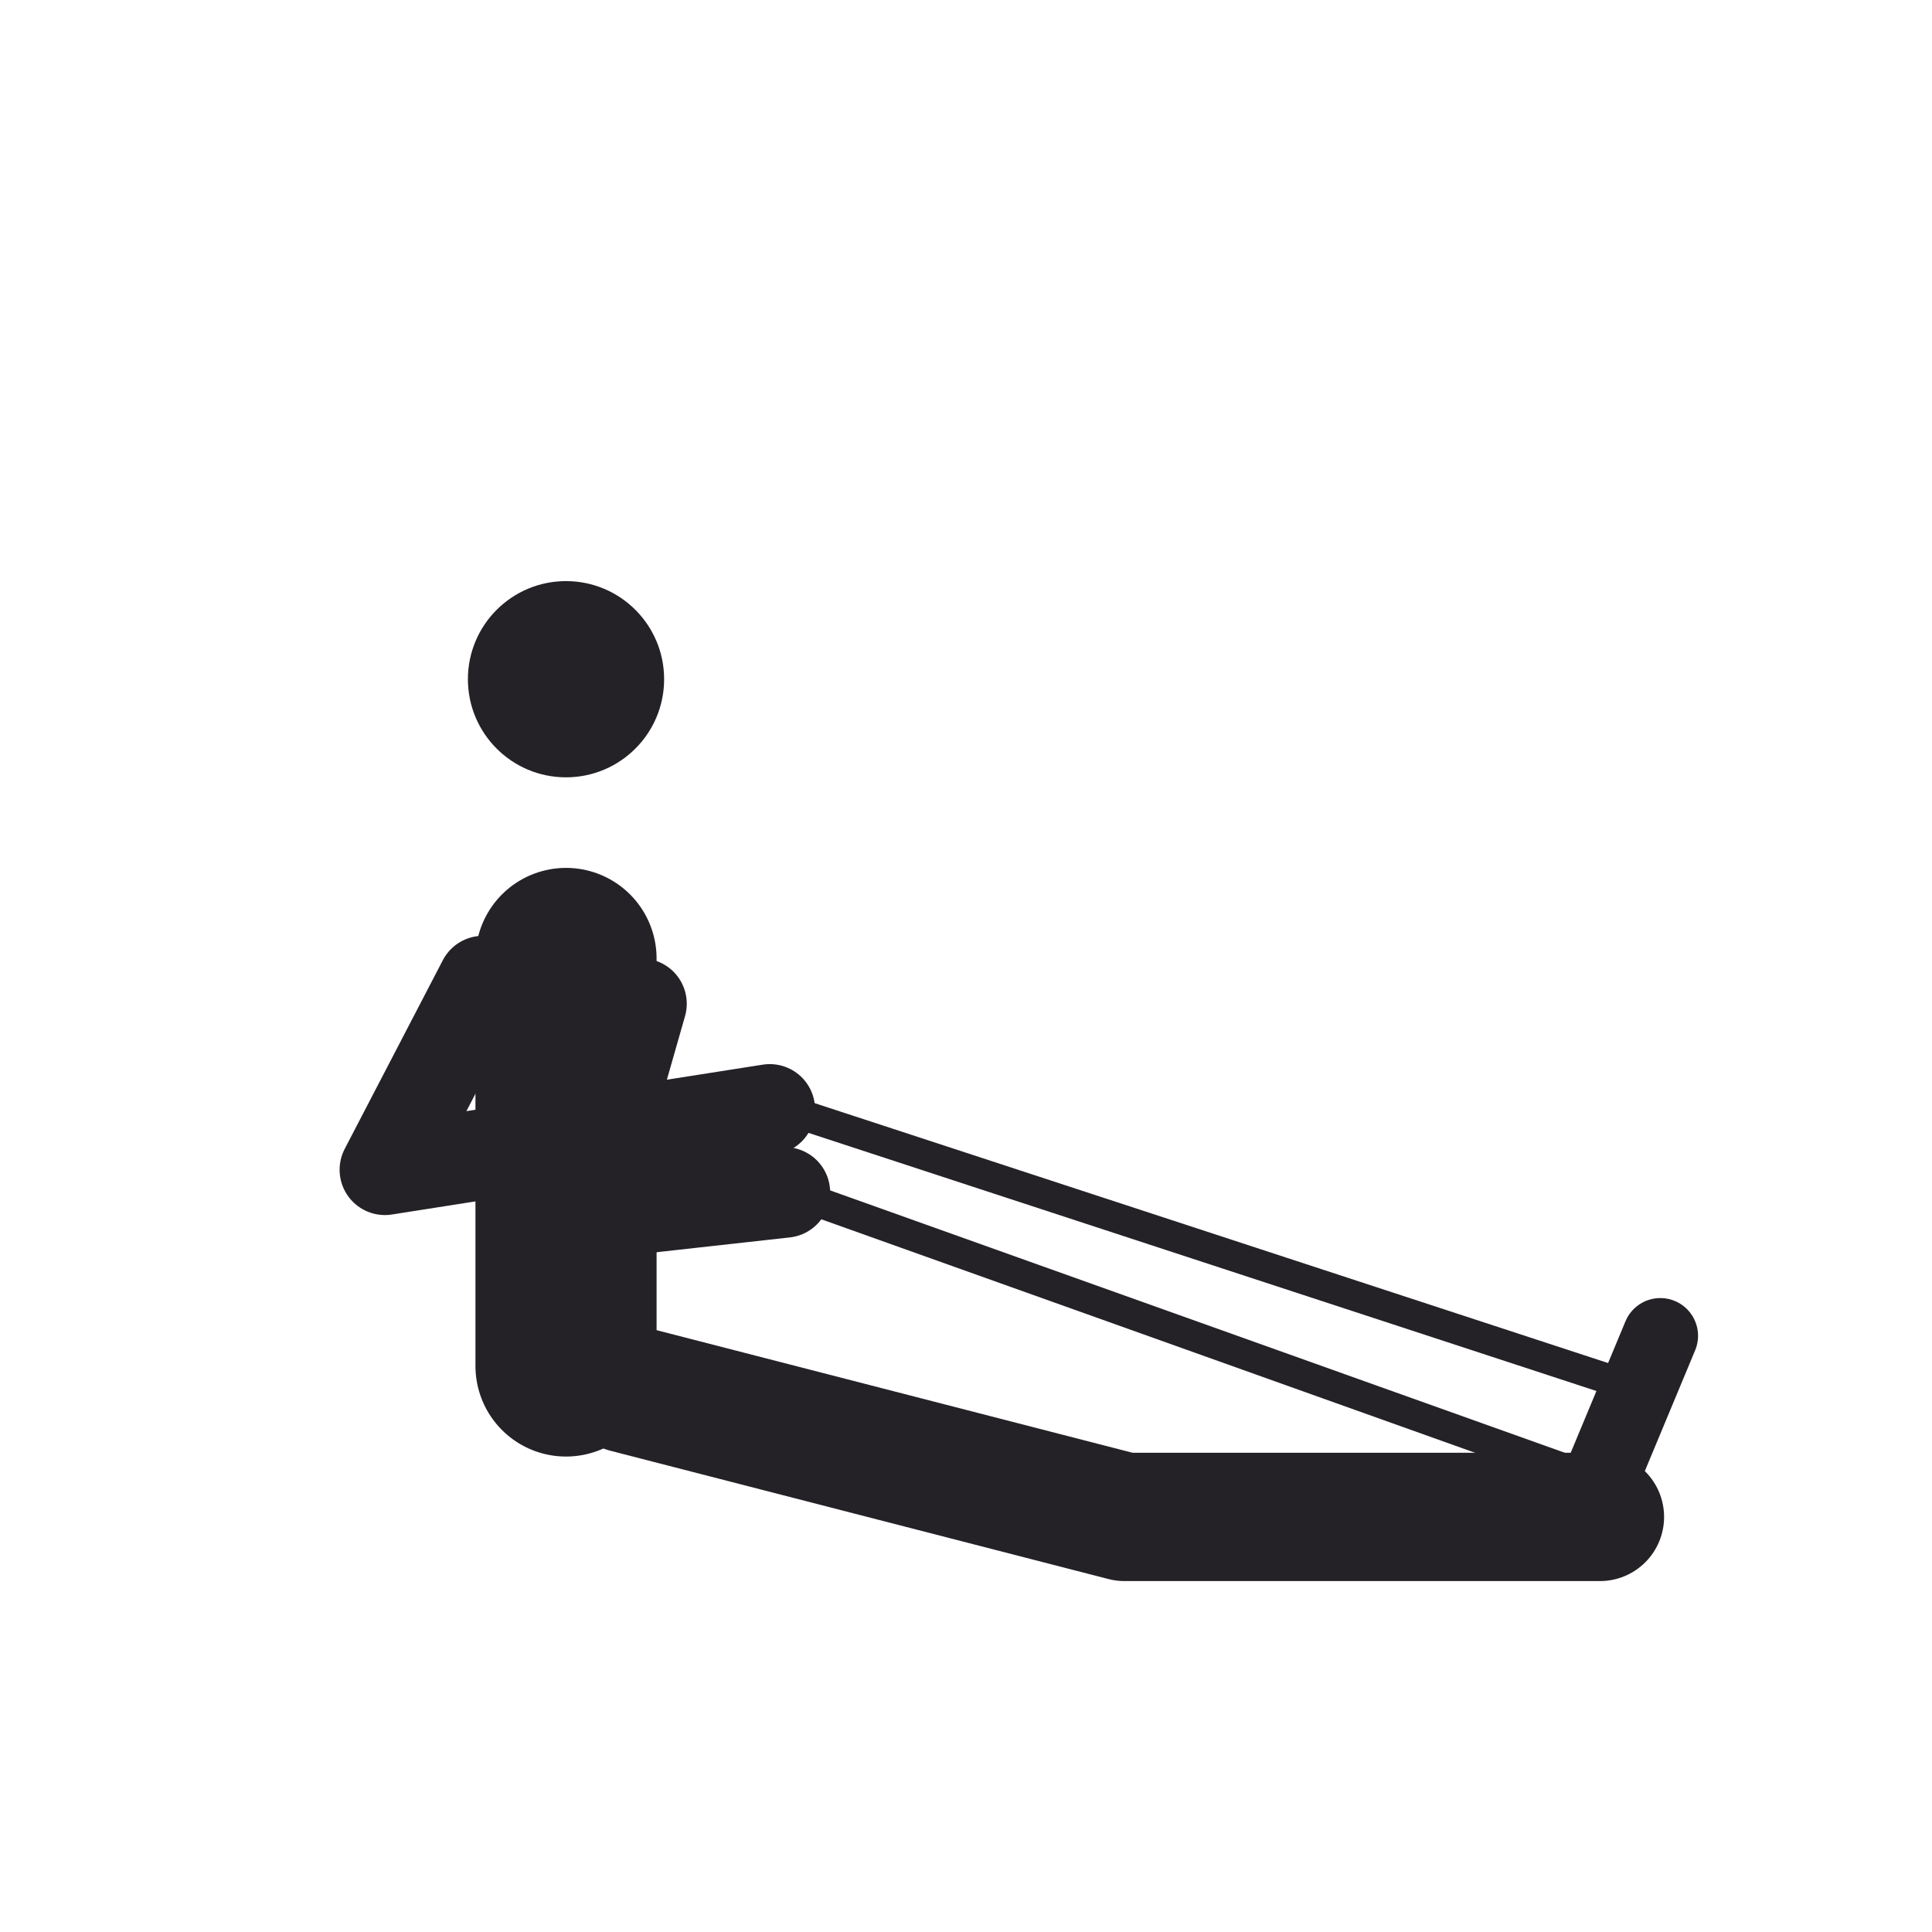
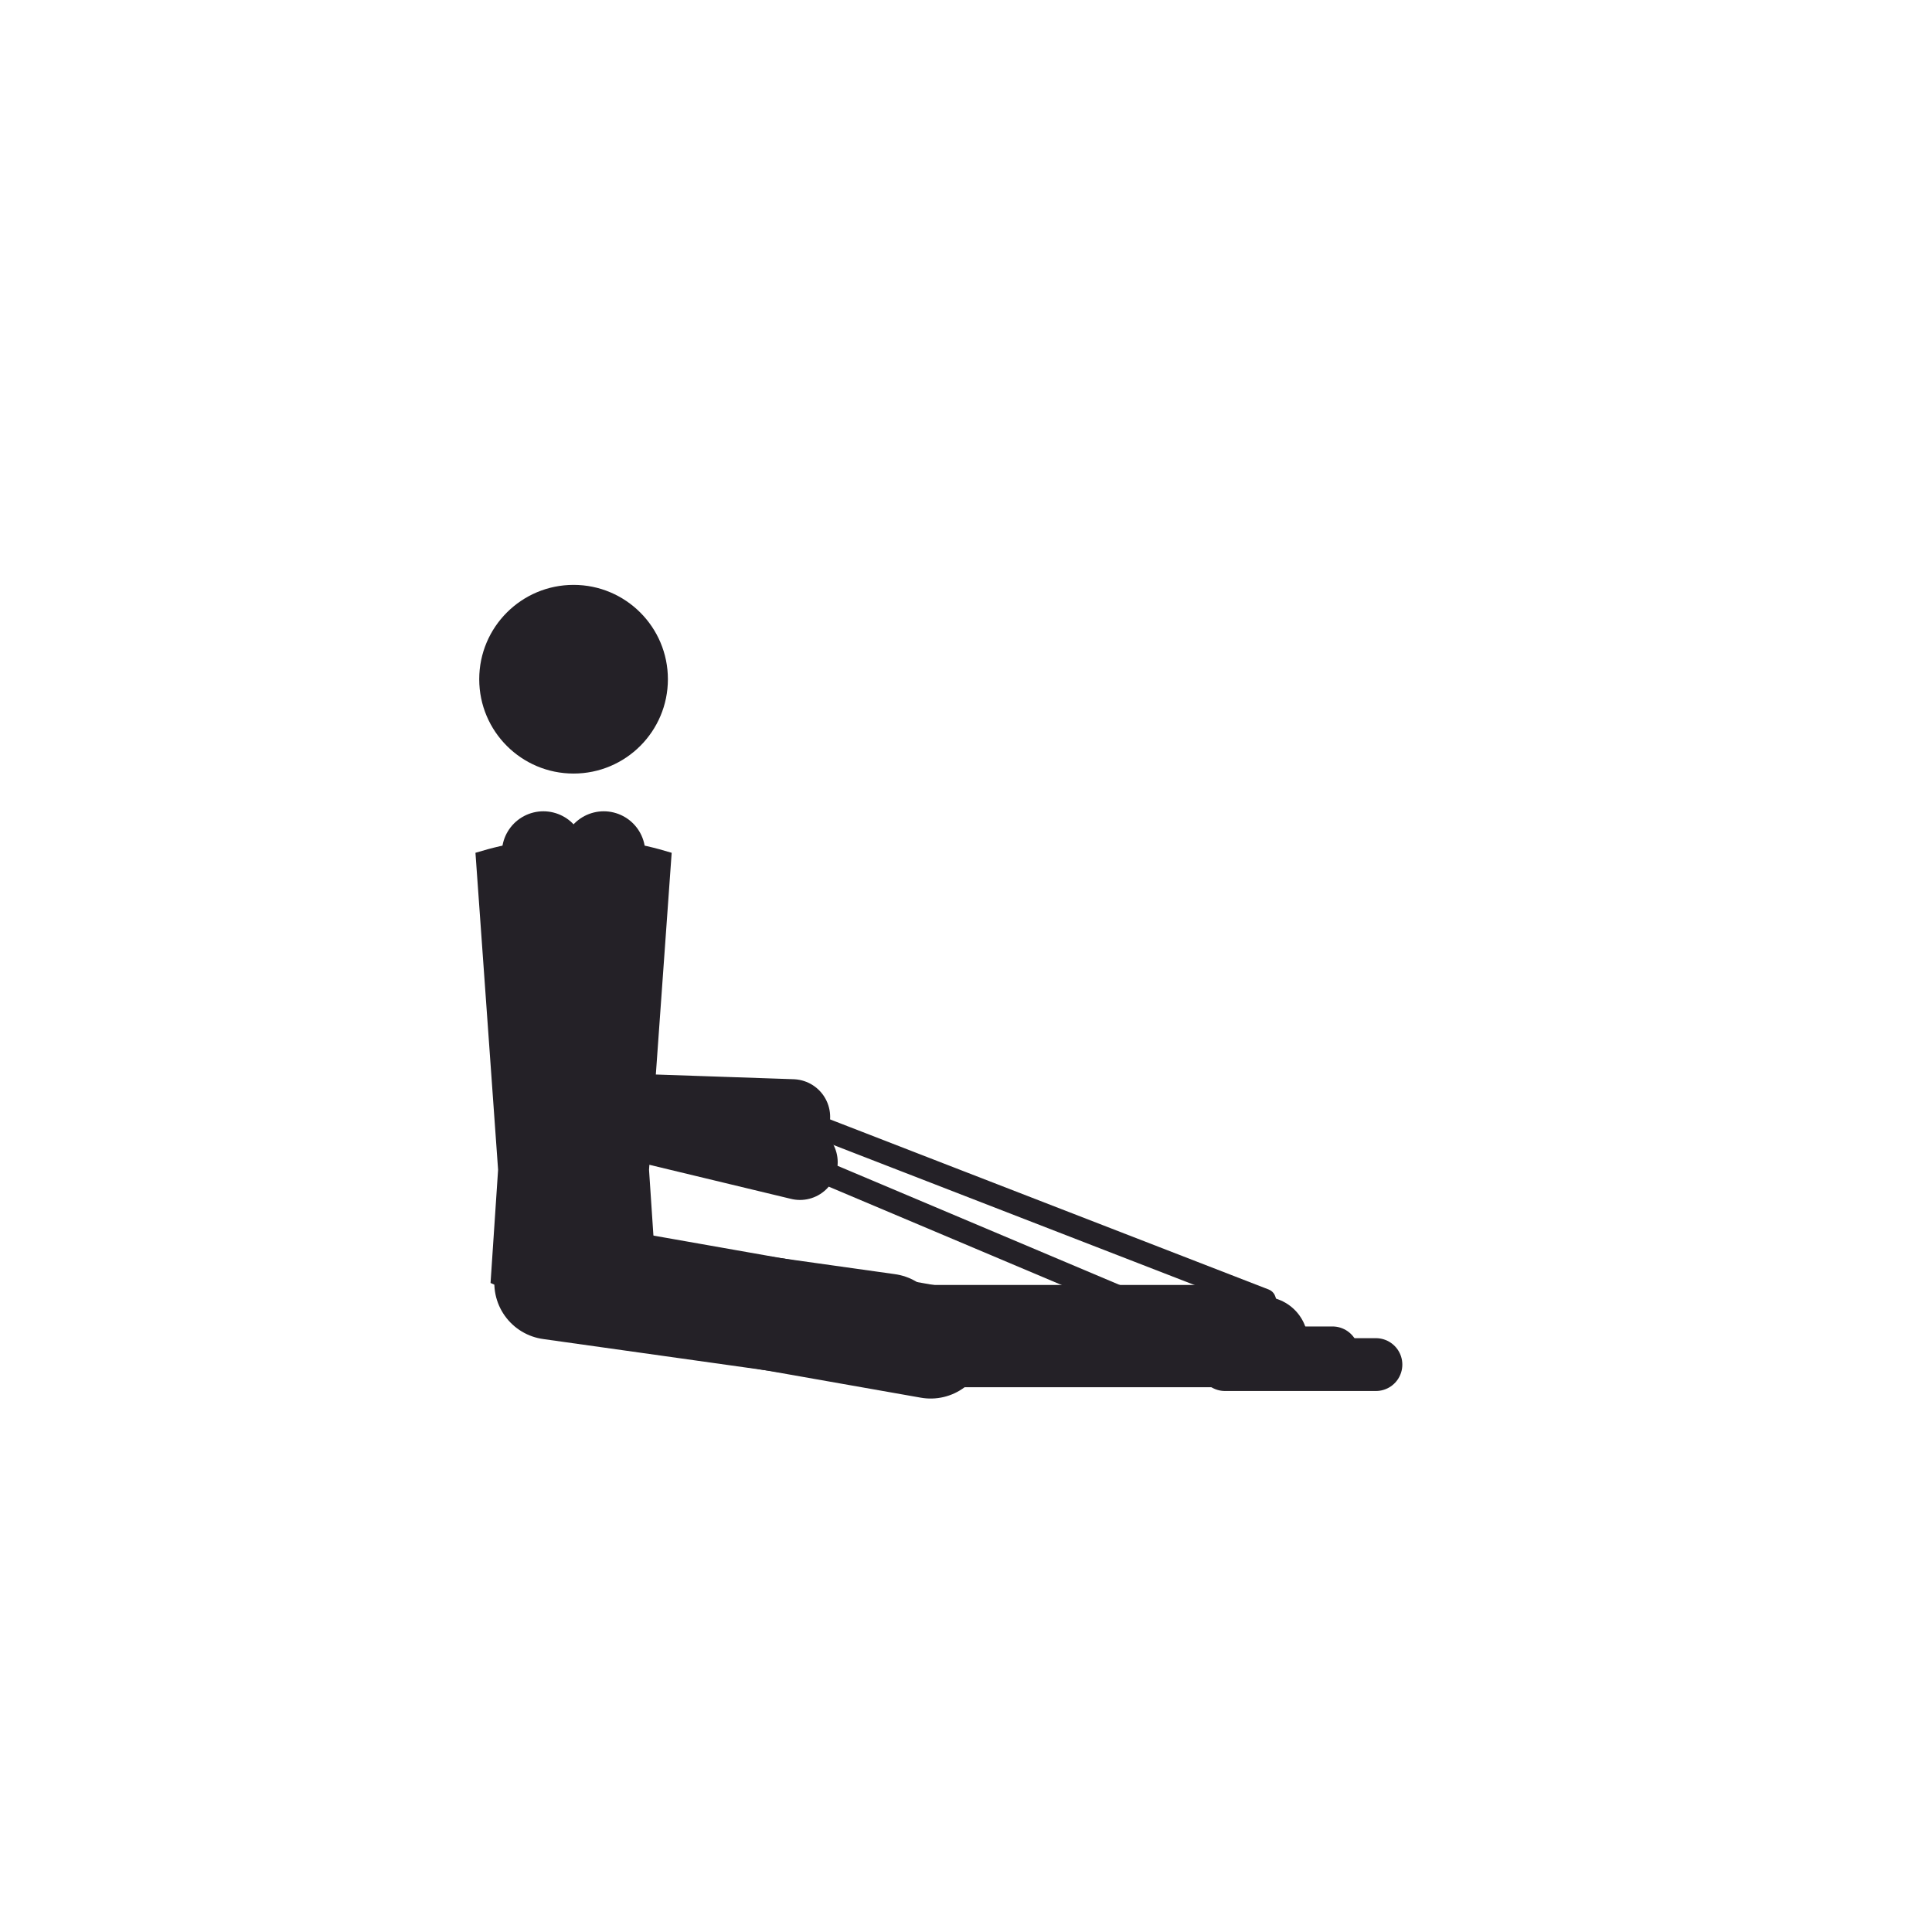
<svg xmlns="http://www.w3.org/2000/svg" width="256" height="256" viewBox="0 0 256 256" color="#242127" role="img" aria-labelledby="title desc">
  <g id="pictogram">
-     <circle cx="75" cy="90" r="13" fill="currentColor" />
-     <path d="M75 127V181" fill="none" stroke="currentColor" stroke-width="24" stroke-linecap="round" stroke-linejoin="round" />
-     <path d="M83 184 149 201 212 201" fill="none" stroke="currentColor" stroke-width="17" stroke-linecap="round" stroke-linejoin="round" />
-     <path d="M210 201 220 177" fill="none" stroke="currentColor" stroke-width="10" stroke-linecap="round" stroke-linejoin="round" />
-     <path d="M101 146 217 184 214 197 102 157" fill="none" stroke="currentColor" stroke-width="4" stroke-linecap="round" stroke-linejoin="round" />
-     <path d="M64 130 51 155 102 147M85 133 77 161 104 158" fill="none" stroke="currentColor" stroke-width="12" stroke-linecap="round" stroke-linejoin="round" />
+     <path d="M105 148 L167.562 172.263 L170.562 181.263 L106 154" fill="none" stroke="currentColor" stroke-width="3" stroke-linecap="round" stroke-linejoin="round" />
+     <path d="M73 170 L117.562 176.263" fill="none" stroke="currentColor" stroke-width="15" stroke-linecap="round" stroke-linejoin="round" />
+     <path d="M117.562 176.263 L161.562 176.263" fill="none" stroke="currentColor" stroke-width="12" stroke-linecap="round" stroke-linejoin="round" />
+     <path d="M156.562 179.263 L176.562 179.263" fill="none" stroke="currentColor" stroke-width="7" stroke-linecap="round" stroke-linejoin="round" />
+     <path d="M79 170 L123.316 177.814" fill="none" stroke="currentColor" stroke-width="15" stroke-linecap="round" stroke-linejoin="round" />
+     <path d="M123.316 177.814 L167.316 177.814" fill="none" stroke="currentColor" stroke-width="12" stroke-linecap="round" stroke-linejoin="round" />
+     <path d="M162.316 180.814 L182.316 180.814" fill="none" stroke="currentColor" stroke-width="7" stroke-linecap="round" stroke-linejoin="round" />
+     <path d="M63 113 Q76 109 89 113 L86 155 L87 170 Q76 175 65 170 L66 155 Z" fill="currentColor" />
+     <path d="M72 113 L74.018 146.94" fill="none" stroke="currentColor" stroke-width="11" stroke-linecap="round" stroke-linejoin="round" />
+     <path d="M74.018 146.94 L105 148" fill="none" stroke="currentColor" stroke-width="10" stroke-linecap="round" stroke-linejoin="round" />
+     <circle cx="105" cy="148" r="4" fill="currentColor" />
+     <path d="M80 113 L75.86 146.747" fill="none" stroke="currentColor" stroke-width="11" stroke-linecap="round" stroke-linejoin="round" />
+     <path d="M75.86 146.747 L106 154" fill="none" stroke="currentColor" stroke-width="10" stroke-linecap="round" stroke-linejoin="round" />
+     <circle cx="106" cy="154" r="4" fill="currentColor" />
+     <circle cx="76" cy="90" r="12.5" fill="currentColor" />
  </g>
</svg>
